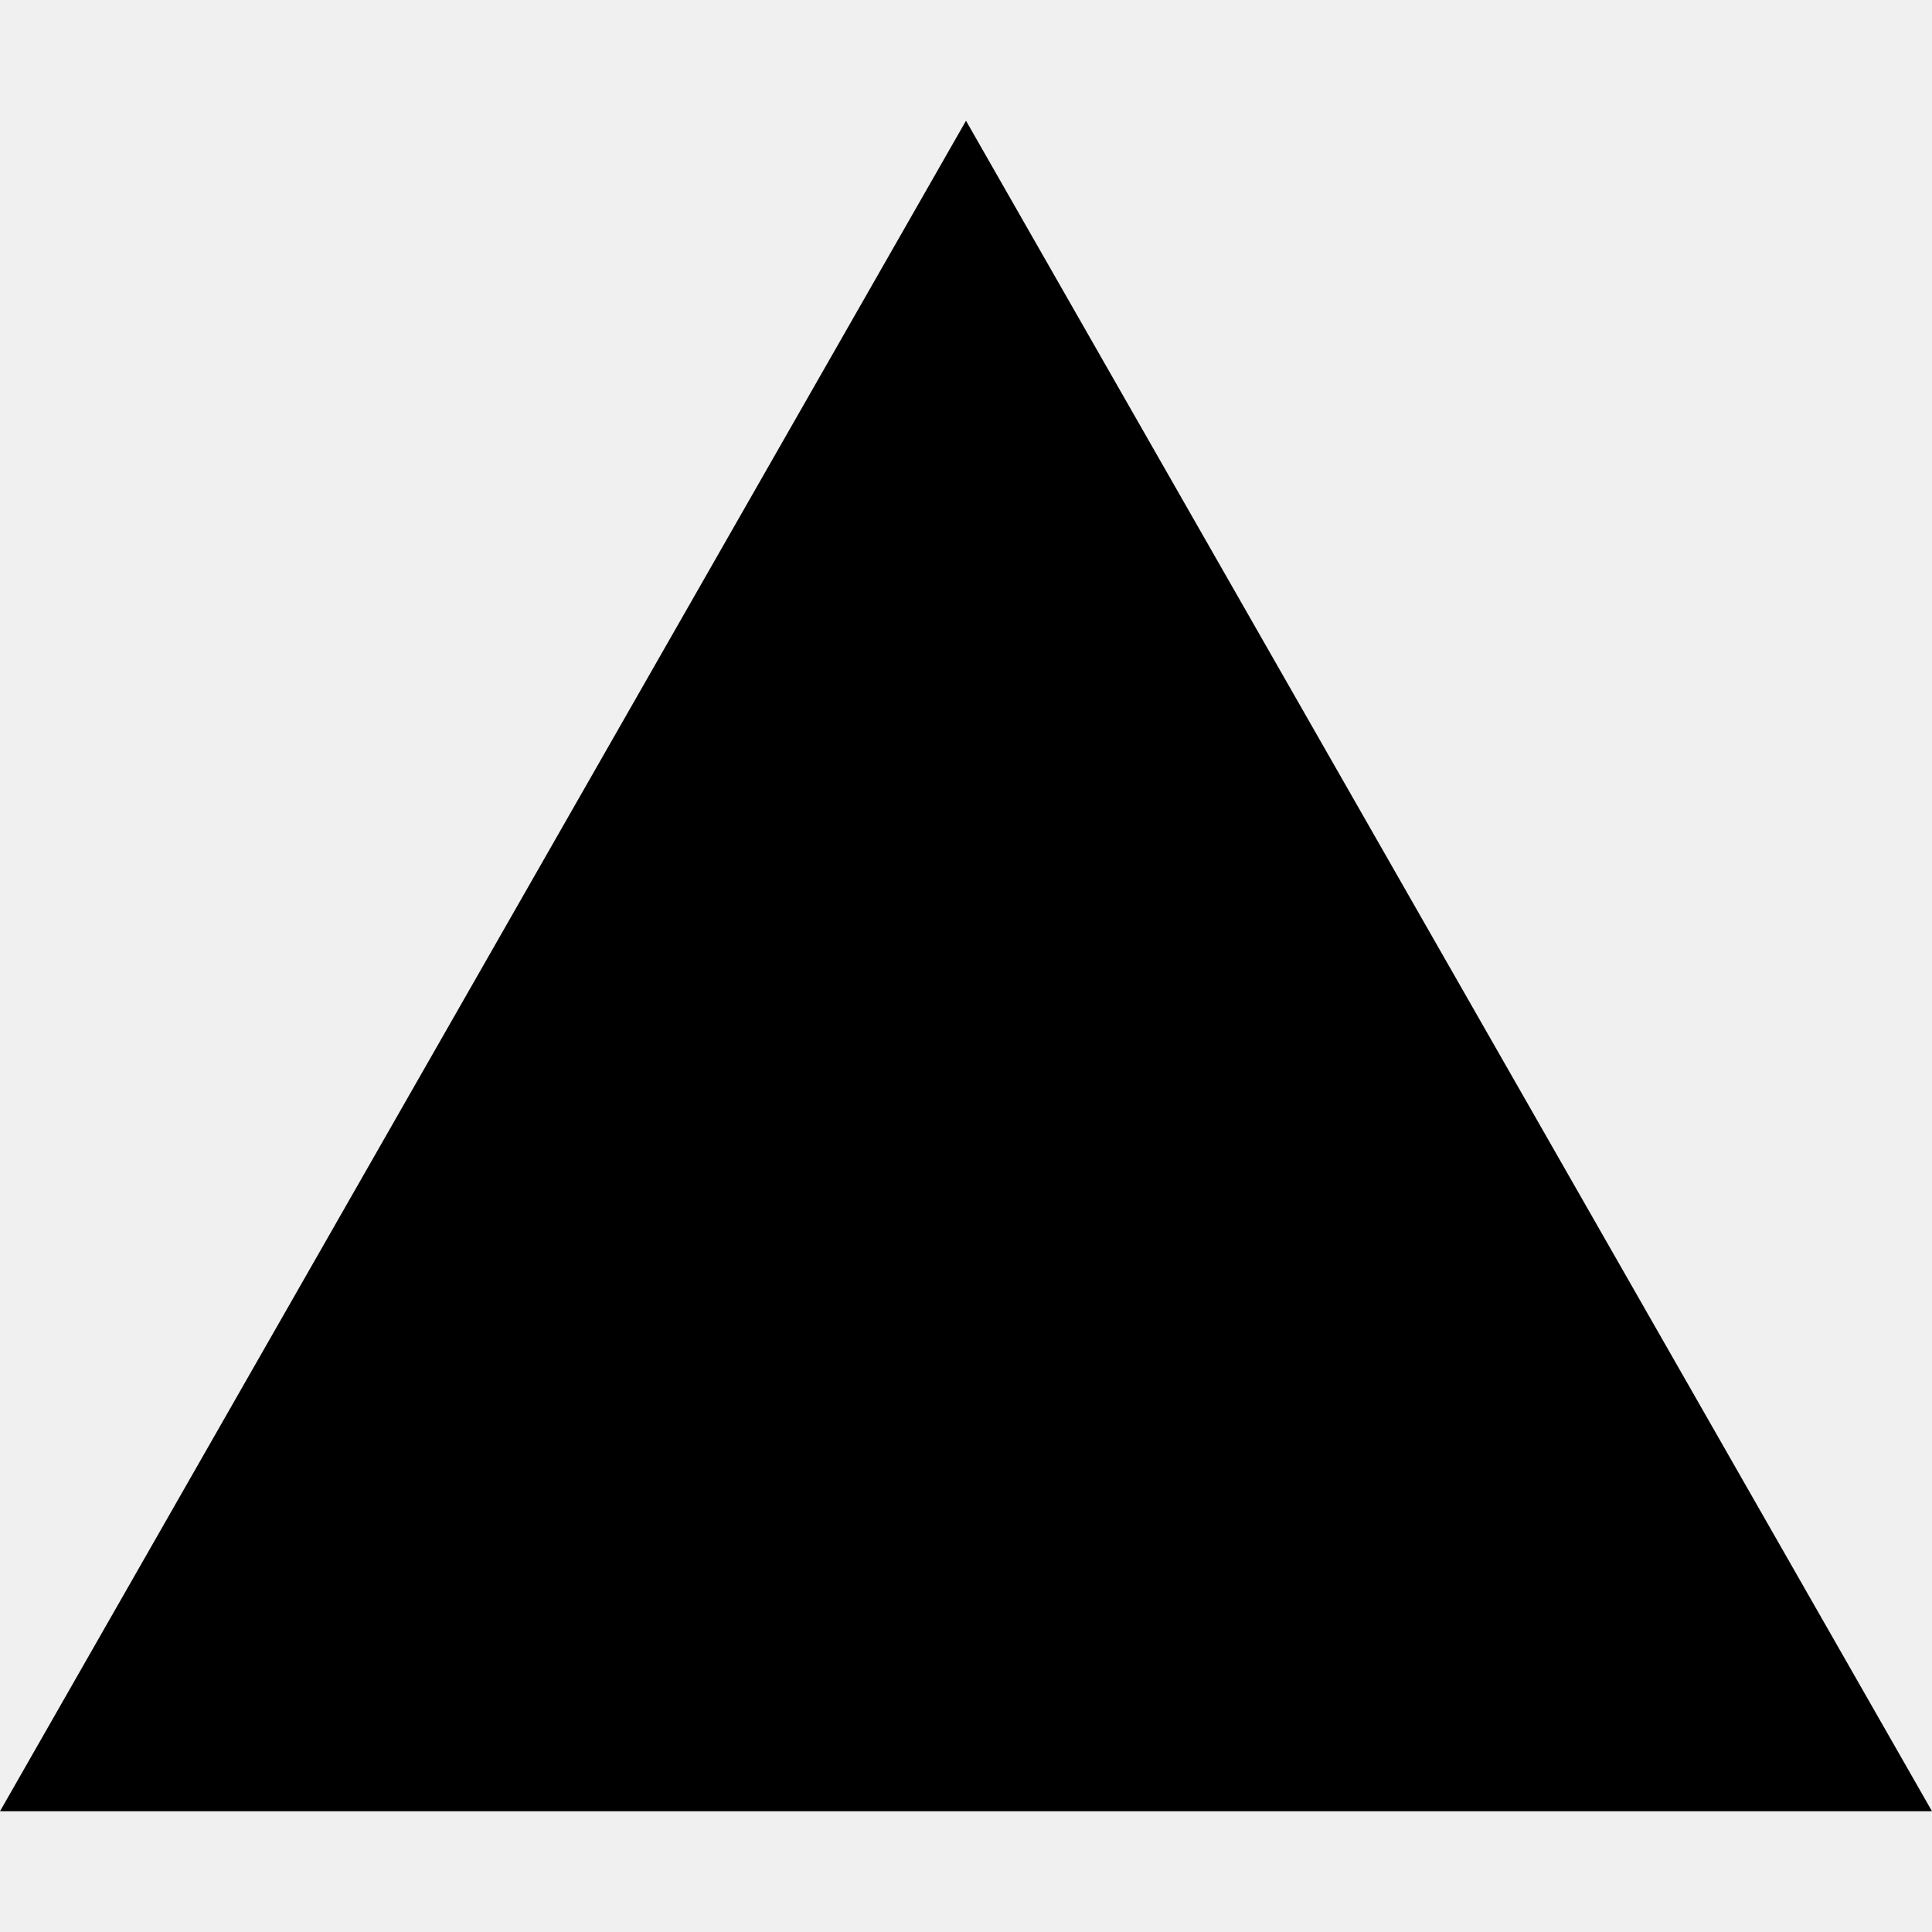
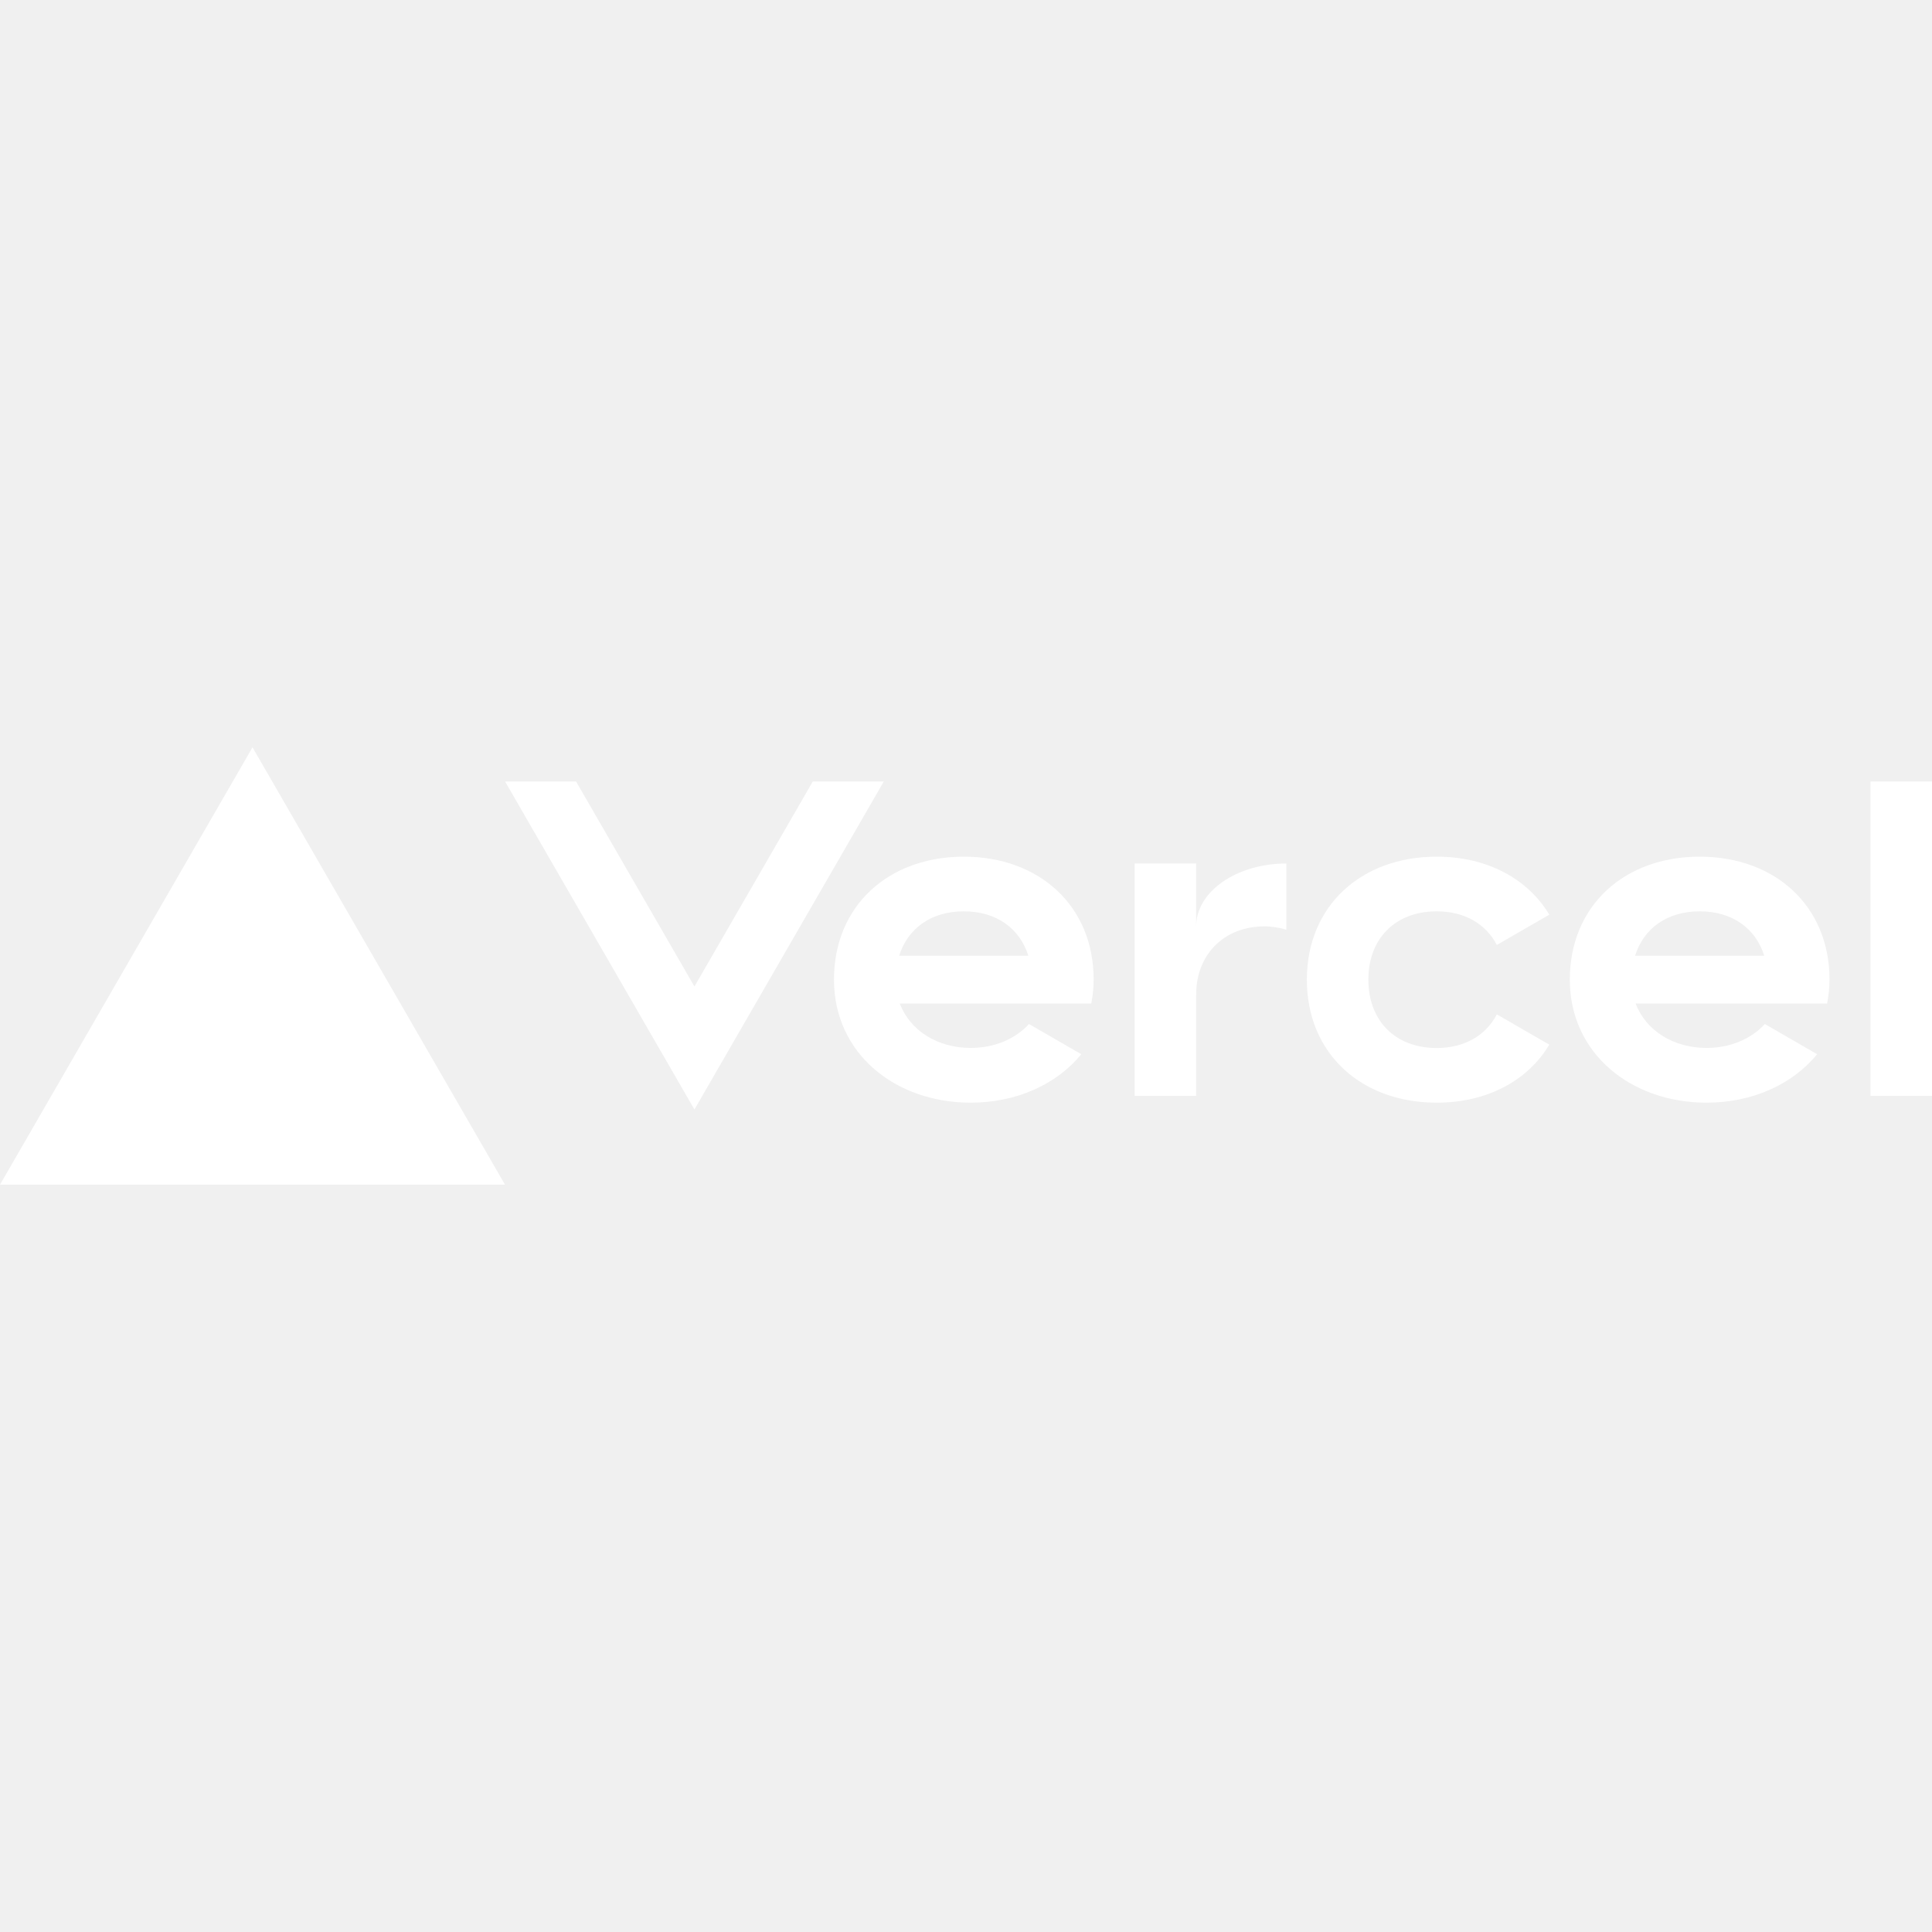
- <svg data-testid="geist-icon" height="16" stroke-linejoin="round" viewBox="0 0 16 16" width="16" style="color: currentcolor;">
-   <path fill-rule="evenodd" clip-rule="evenodd" d="M8 1L16 15H0L8 1Z" fill="currentColor" />
+ <svg xmlns="http://www.w3.org/2000/svg" fill="none" height="2500" viewBox="0 0 282.72 64" width="2500">
+   <path d="M141.04 16c-11.04 0-19 7.2-19 18s8.96 18 20 18c6.67 0 12.55-2.64 16.19-7.09l-7.65-4.42c-2.02 2.21-5.09 3.5-8.54 3.5-4.79 0-8.86-2.5-10.37-6.5h28.02c.22-1.12.35-2.28.35-3.5 0-10.79-7.96-17.99-19-17.99zm-9.46 14.5c1.25-3.99 4.67-6.5 9.45-6.5 4.79 0 8.21 2.51 9.45 6.5zM248.72 16c-11.04 0-19 7.2-19 18s8.96 18 20 18c6.67 0 12.55-2.64 16.19-7.09l-7.65-4.42c-2.02 2.21-5.09 3.5-8.54 3.5-4.79 0-8.86-2.5-10.37-6.5h28.02c.22-1.12.35-2.28.35-3.5 0-10.79-7.96-17.99-19-17.99zm-9.45 14.5c1.25-3.99 4.67-6.5 9.45-6.5 4.79 0 8.21 2.51 9.45 6.5zM200.24 34c0 6 3.92 10 10 10 4.12 0 7.21-1.87 8.8-4.92l7.68 4.43c-3.18 5.3-9.14 8.49-16.48 8.49-11.05 0-19-7.2-19-18s7.96-18 19-18c7.34 0 13.29 3.19 16.48 8.49l-7.68 4.43c-1.59-3.05-4.68-4.92-8.8-4.92-6.07 0-10 4-10 10zm82.48-29v46h-9V5zM36.95 0L73.9 64H0zm92.38 5l-27.71 48L73.91 5H84.3l17.32 30 17.32-30zm58.91 12v9.69c-1-.29-2.06-.49-3.2-.49-5.81 0-10 4-10 10V51h-9V17h9v9.2c0-5.08 5.91-9.2 13.2-9.2z" fill="#fff" />
</svg>
